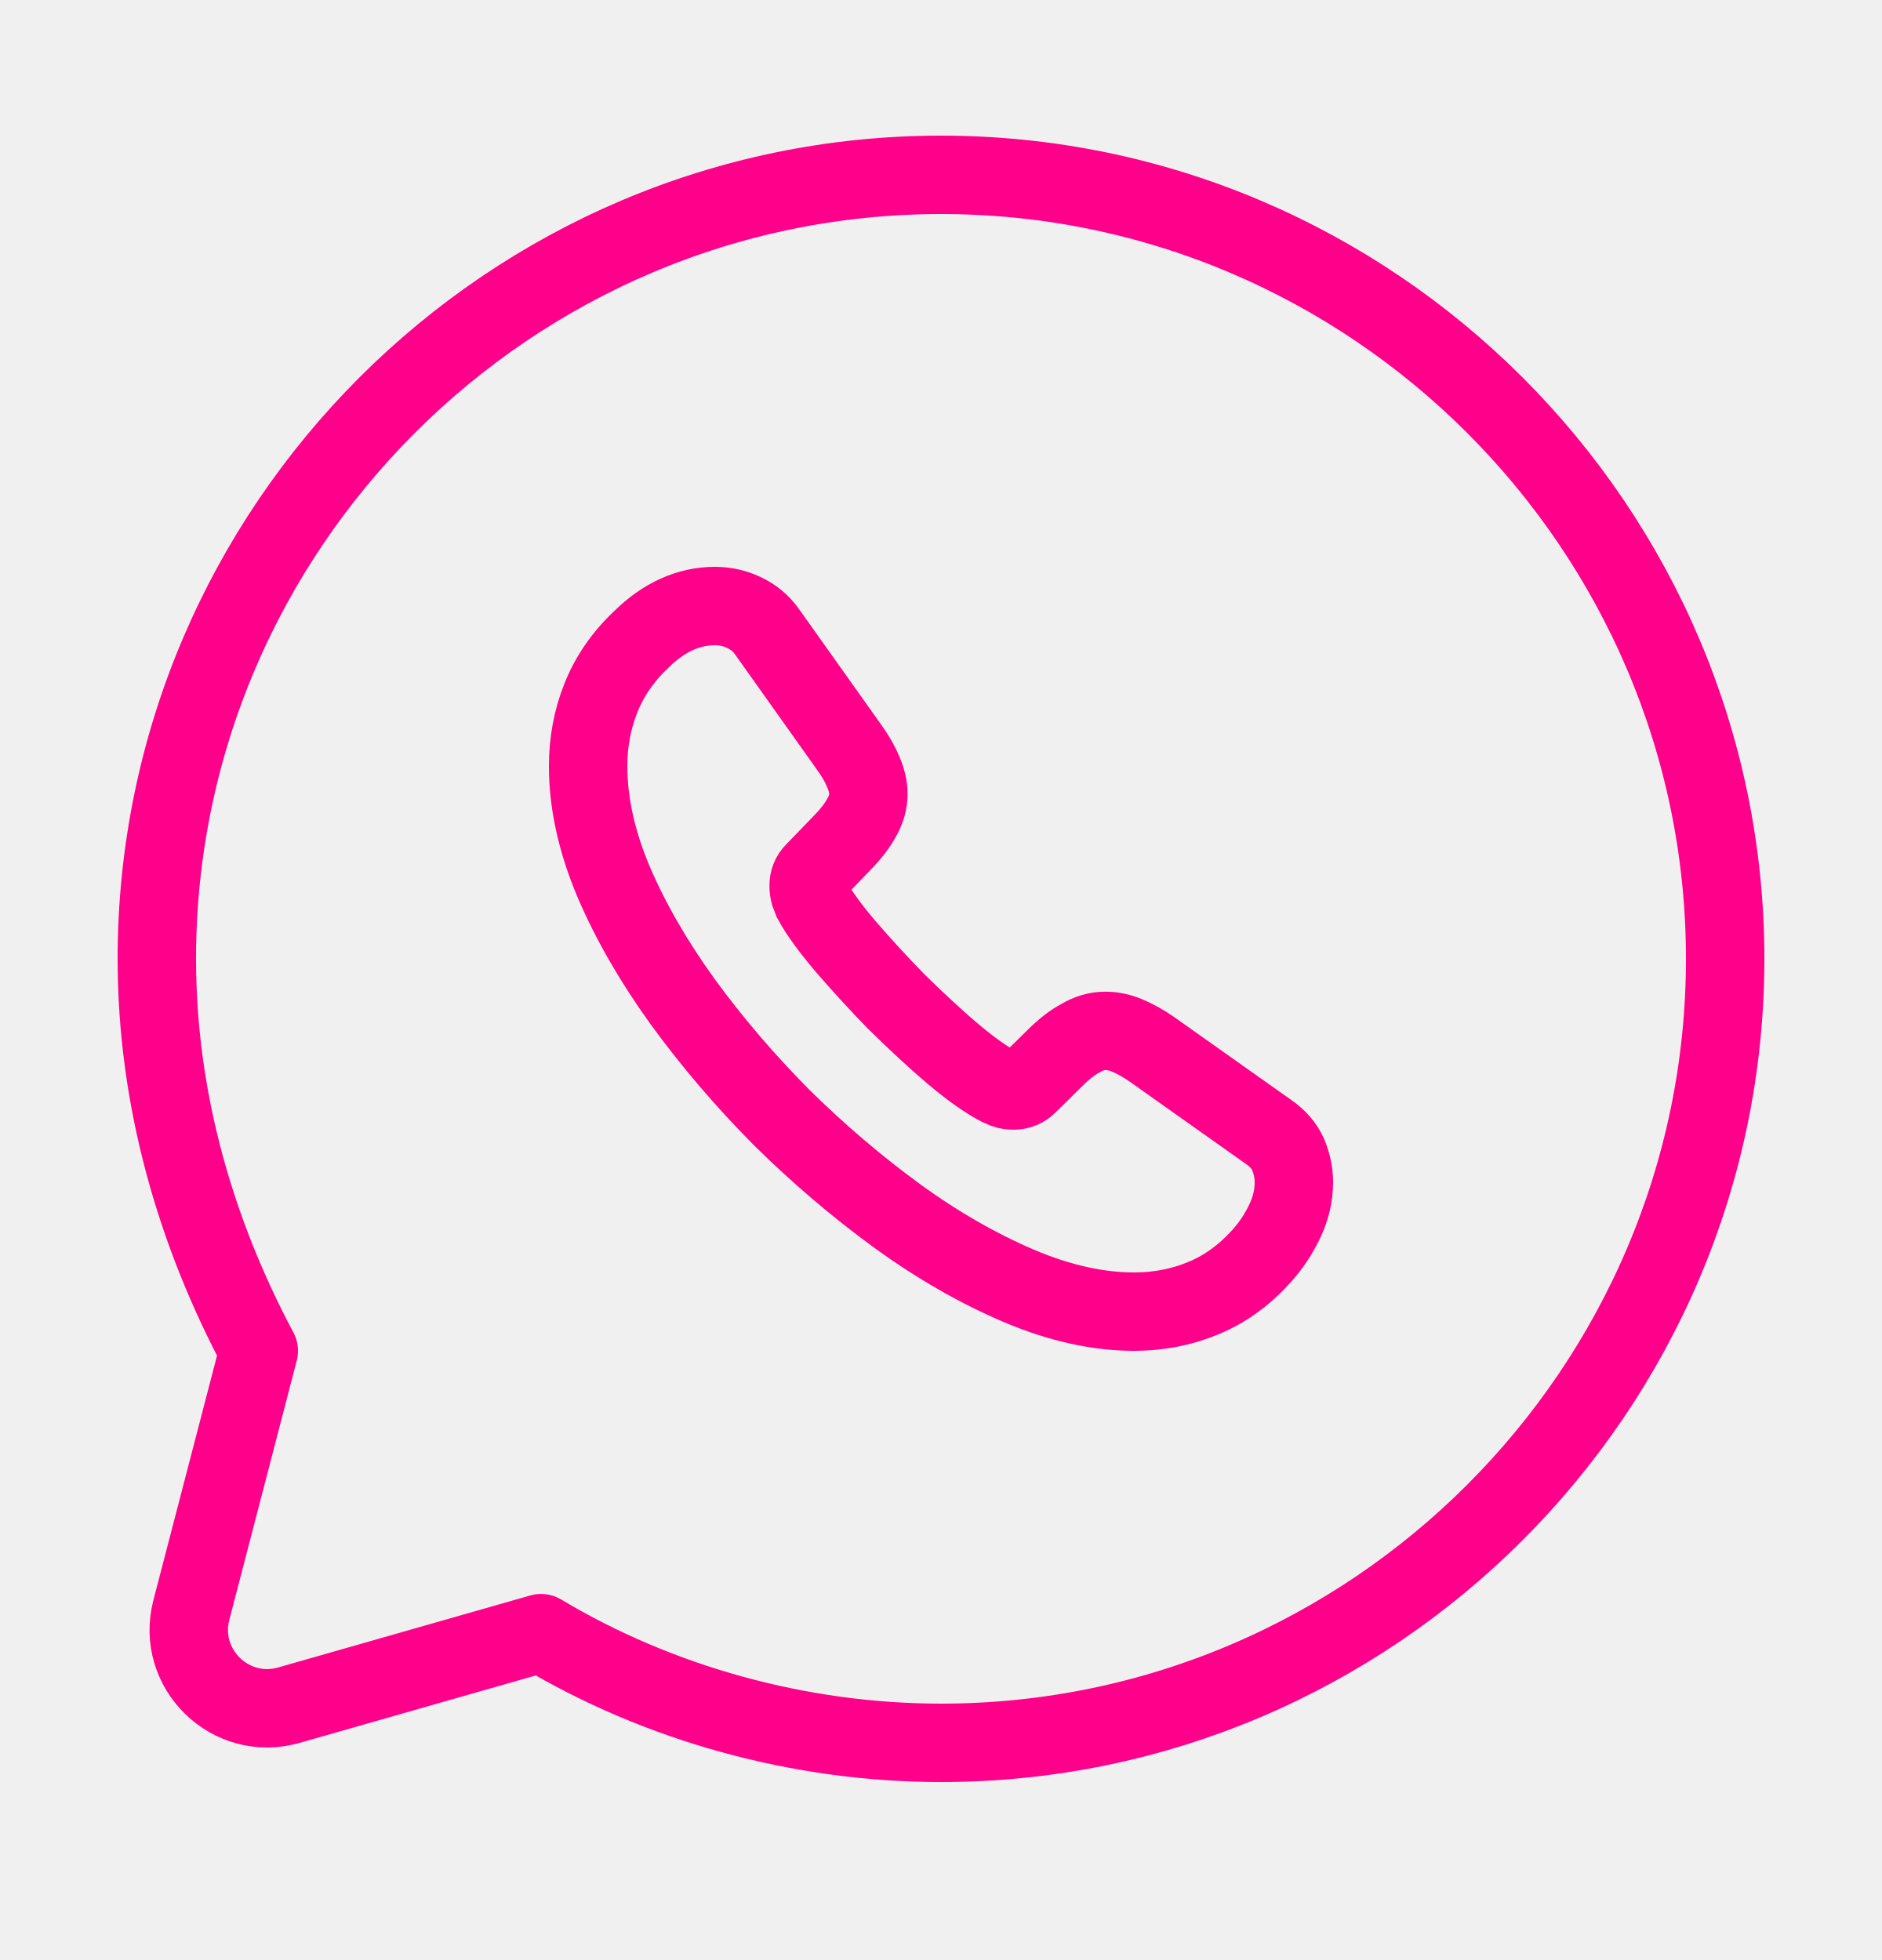
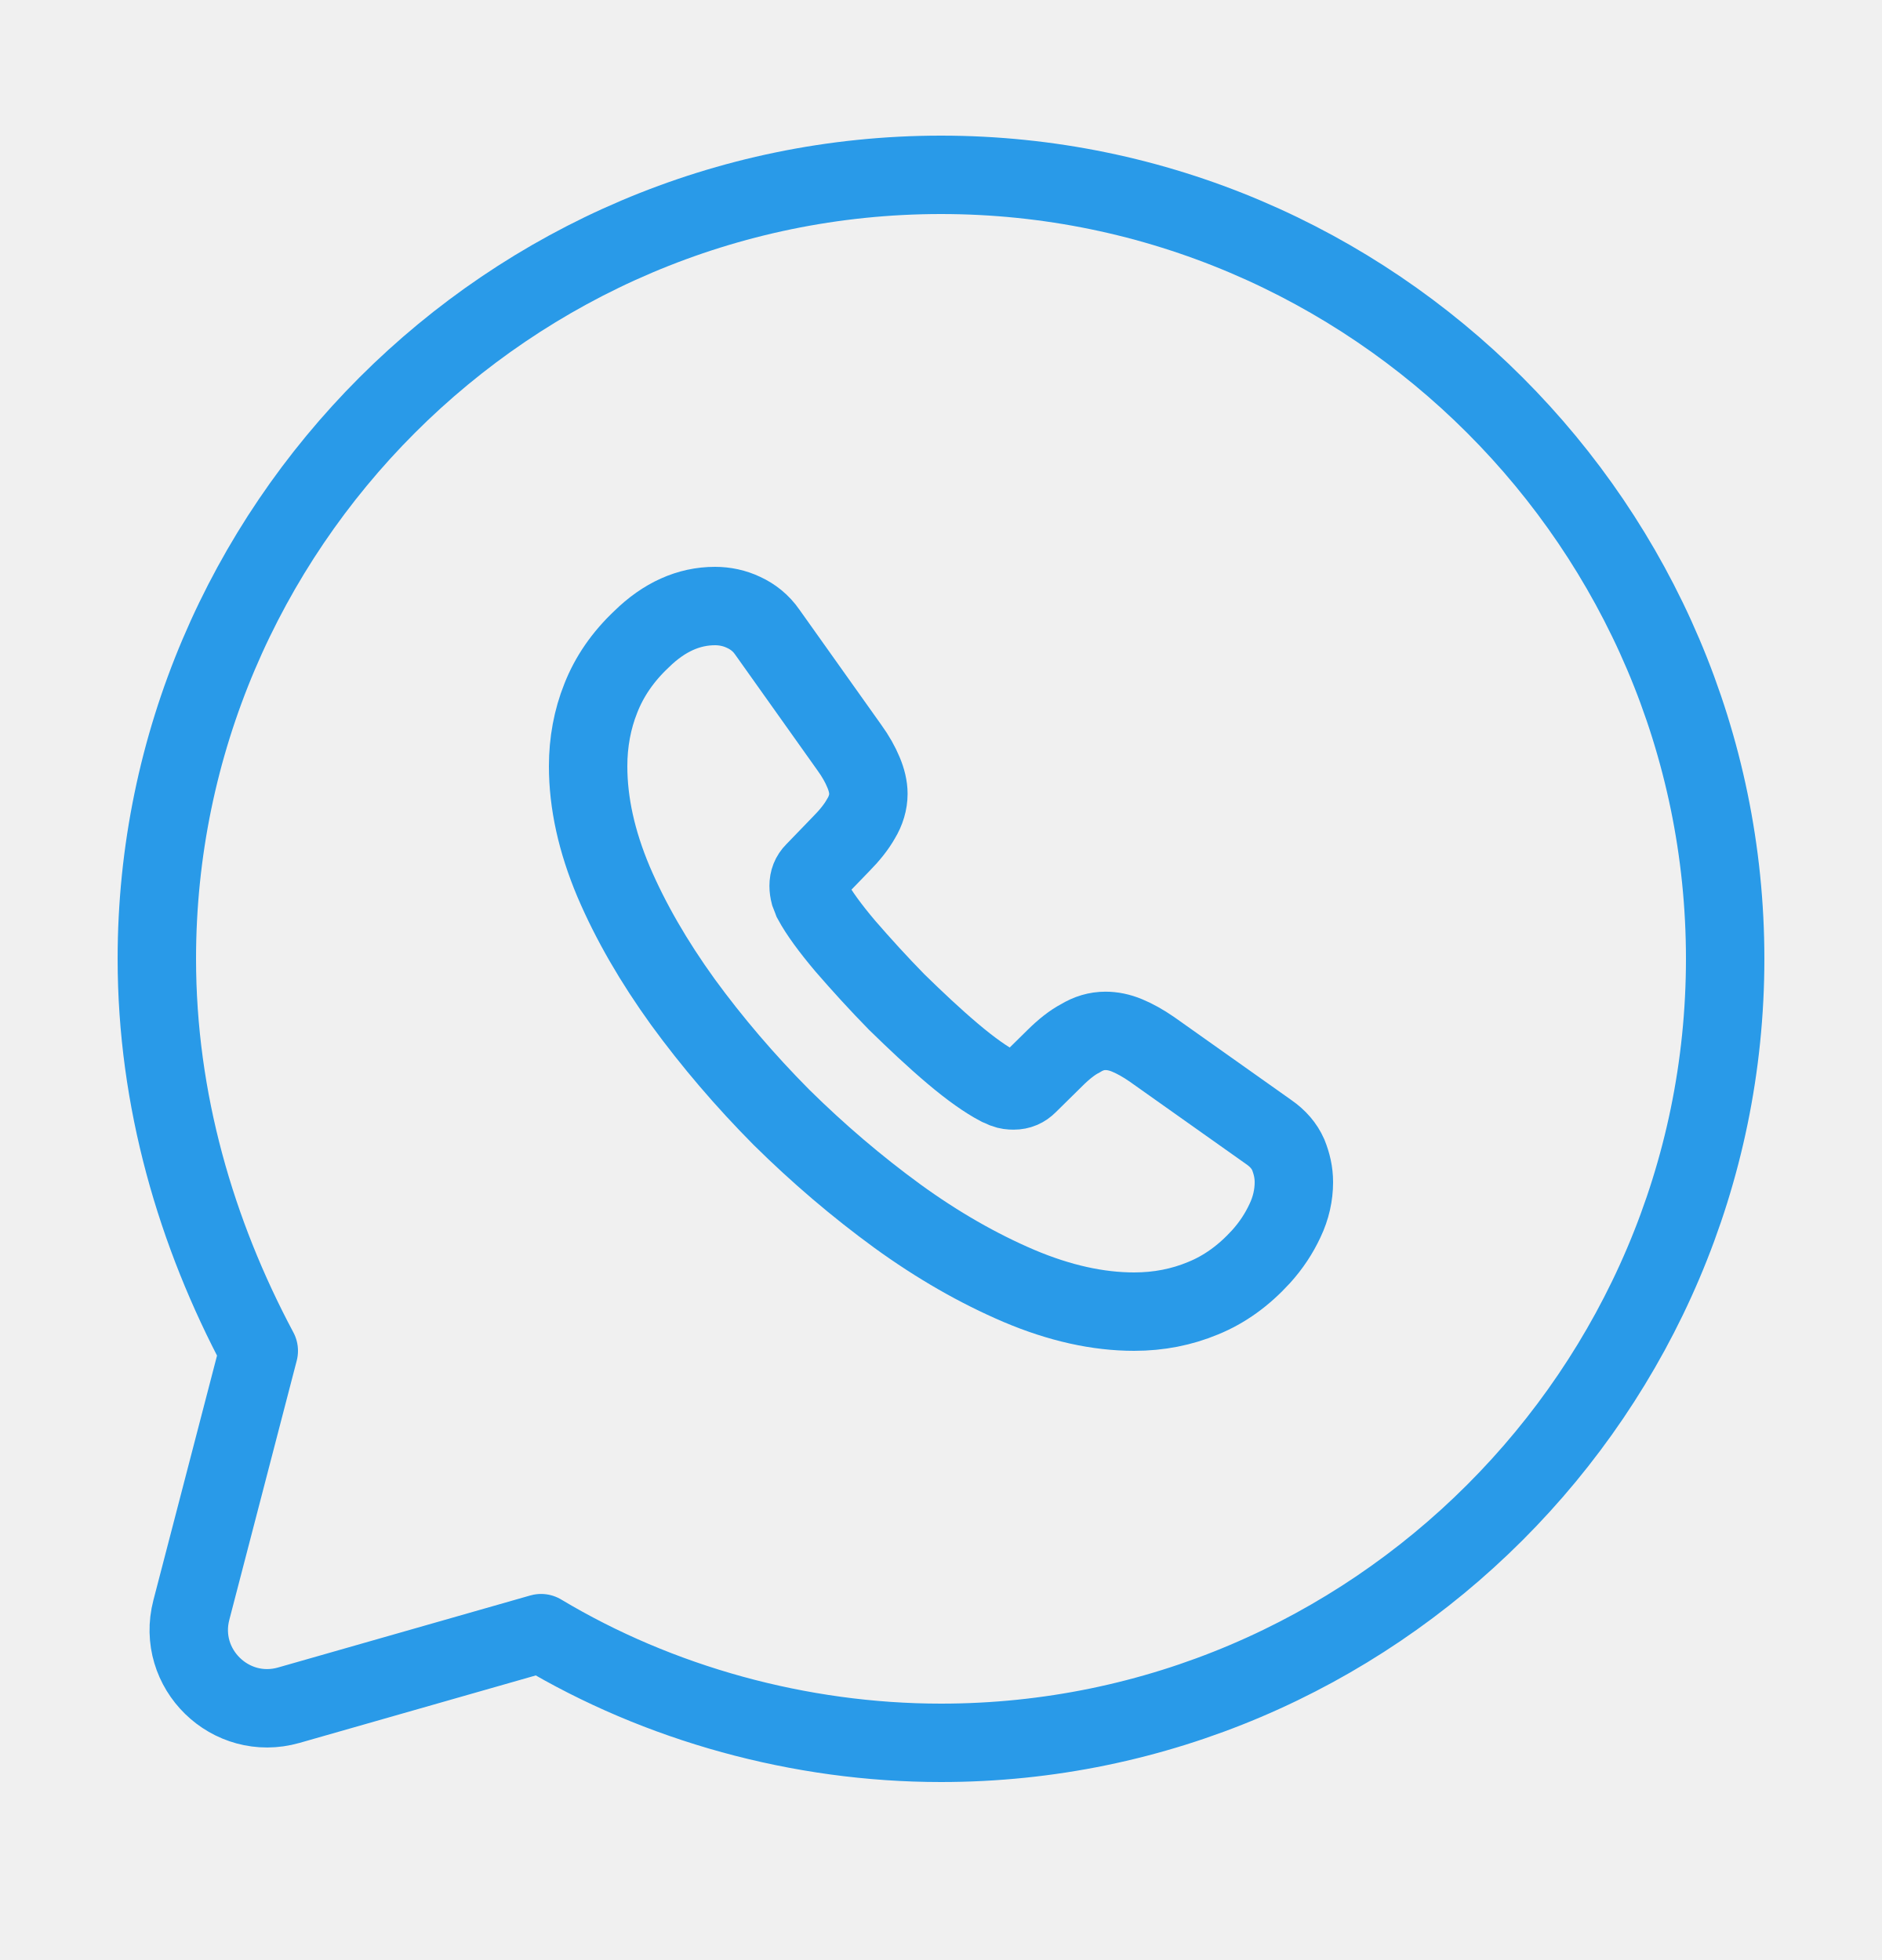
<svg xmlns="http://www.w3.org/2000/svg" width="24" height="25" viewBox="0 0 24 25" fill="none">
  <g clip-path="url(#clip0_7170_281718)">
-     <path d="M6.9 20.831C8.4 21.73 10.2 22.23 12 22.23C17.5 22.23 22 17.73 22 12.23C22 6.73 17.5 2.23 12 2.23C6.5 2.23 2 6.73 2 12.23C2 14.03 2.5 15.73 3.3 17.23L2.44 20.537C2.246 21.285 2.939 21.962 3.683 21.75L6.9 20.831Z" stroke="#FF008A" stroke-miterlimit="10" stroke-linecap="round" stroke-linejoin="round" />
-     <path d="M16.5 15.079C16.5 15.241 16.464 15.408 16.387 15.569C16.311 15.732 16.212 15.884 16.081 16.029C15.86 16.271 15.617 16.447 15.342 16.559C15.071 16.672 14.778 16.73 14.463 16.73C14.003 16.73 13.512 16.622 12.994 16.402C12.476 16.181 11.957 15.884 11.443 15.511C10.925 15.133 10.434 14.714 9.965 14.251C9.501 13.783 9.082 13.293 8.708 12.78C8.338 12.267 8.041 11.754 7.824 11.245C7.608 10.732 7.5 10.242 7.5 9.773C7.5 9.467 7.554 9.175 7.662 8.905C7.77 8.63 7.942 8.378 8.181 8.153C8.469 7.87 8.784 7.73 9.118 7.73C9.244 7.73 9.37 7.757 9.483 7.811C9.6 7.865 9.704 7.946 9.785 8.063L10.831 9.535C10.912 9.647 10.97 9.751 11.011 9.85C11.051 9.944 11.074 10.039 11.074 10.124C11.074 10.232 11.042 10.341 10.979 10.444C10.921 10.547 10.835 10.655 10.727 10.764L10.384 11.119C10.335 11.168 10.312 11.227 10.312 11.299C10.312 11.335 10.317 11.367 10.326 11.402C10.339 11.438 10.353 11.466 10.362 11.492C10.443 11.641 10.583 11.835 10.781 12.069C10.984 12.303 11.2 12.541 11.434 12.78C11.678 13.018 11.912 13.239 12.151 13.441C12.385 13.639 12.579 13.774 12.732 13.855C12.755 13.864 12.782 13.877 12.813 13.891C12.85 13.905 12.886 13.909 12.926 13.909C13.003 13.909 13.061 13.882 13.111 13.832L13.453 13.495C13.566 13.383 13.674 13.297 13.778 13.243C13.882 13.18 13.985 13.149 14.098 13.149C14.184 13.149 14.274 13.166 14.373 13.207C14.472 13.248 14.576 13.306 14.688 13.383L16.18 14.44C16.297 14.521 16.378 14.616 16.428 14.728C16.473 14.841 16.5 14.953 16.5 15.079Z" stroke="#FF008A" stroke-miterlimit="10" />
+     <path d="M6.9 20.831C8.4 21.73 10.2 22.23 12 22.23C17.5 22.23 22 17.73 22 12.23C22 6.73 17.5 2.23 12 2.23C6.5 2.23 2 6.73 2 12.23C2 14.03 2.5 15.73 3.3 17.23L2.44 20.537C2.246 21.285 2.939 21.962 3.683 21.75L6.9 20.831Z" stroke="#299ae8" stroke-miterlimit="10" stroke-linecap="round" stroke-linejoin="round" />
+     <path d="M16.5 15.079C16.5 15.241 16.464 15.408 16.387 15.569C16.311 15.732 16.212 15.884 16.081 16.029C15.86 16.271 15.617 16.447 15.342 16.559C15.071 16.672 14.778 16.73 14.463 16.73C14.003 16.73 13.512 16.622 12.994 16.402C12.476 16.181 11.957 15.884 11.443 15.511C10.925 15.133 10.434 14.714 9.965 14.251C9.501 13.783 9.082 13.293 8.708 12.78C8.338 12.267 8.041 11.754 7.824 11.245C7.608 10.732 7.5 10.242 7.5 9.773C7.5 9.467 7.554 9.175 7.662 8.905C7.77 8.63 7.942 8.378 8.181 8.153C8.469 7.87 8.784 7.73 9.118 7.73C9.244 7.73 9.37 7.757 9.483 7.811C9.6 7.865 9.704 7.946 9.785 8.063L10.831 9.535C10.912 9.647 10.97 9.751 11.011 9.85C11.051 9.944 11.074 10.039 11.074 10.124C11.074 10.232 11.042 10.341 10.979 10.444C10.921 10.547 10.835 10.655 10.727 10.764L10.384 11.119C10.335 11.168 10.312 11.227 10.312 11.299C10.312 11.335 10.317 11.367 10.326 11.402C10.339 11.438 10.353 11.466 10.362 11.492C10.443 11.641 10.583 11.835 10.781 12.069C10.984 12.303 11.2 12.541 11.434 12.78C11.678 13.018 11.912 13.239 12.151 13.441C12.385 13.639 12.579 13.774 12.732 13.855C12.755 13.864 12.782 13.877 12.813 13.891C12.85 13.905 12.886 13.909 12.926 13.909C13.003 13.909 13.061 13.882 13.111 13.832L13.453 13.495C13.566 13.383 13.674 13.297 13.778 13.243C13.882 13.18 13.985 13.149 14.098 13.149C14.184 13.149 14.274 13.166 14.373 13.207C14.472 13.248 14.576 13.306 14.688 13.383L16.18 14.44C16.297 14.521 16.378 14.616 16.428 14.728C16.473 14.841 16.5 14.953 16.5 15.079Z" stroke="#299ae8" stroke-miterlimit="10" />
  </g>
  <defs>
    <clipPath id="clip0_7170_281718">
      <rect width="24" height="24" fill="white" transform="translate(0 0.230469)" />
    </clipPath>
  </defs>
</svg>
